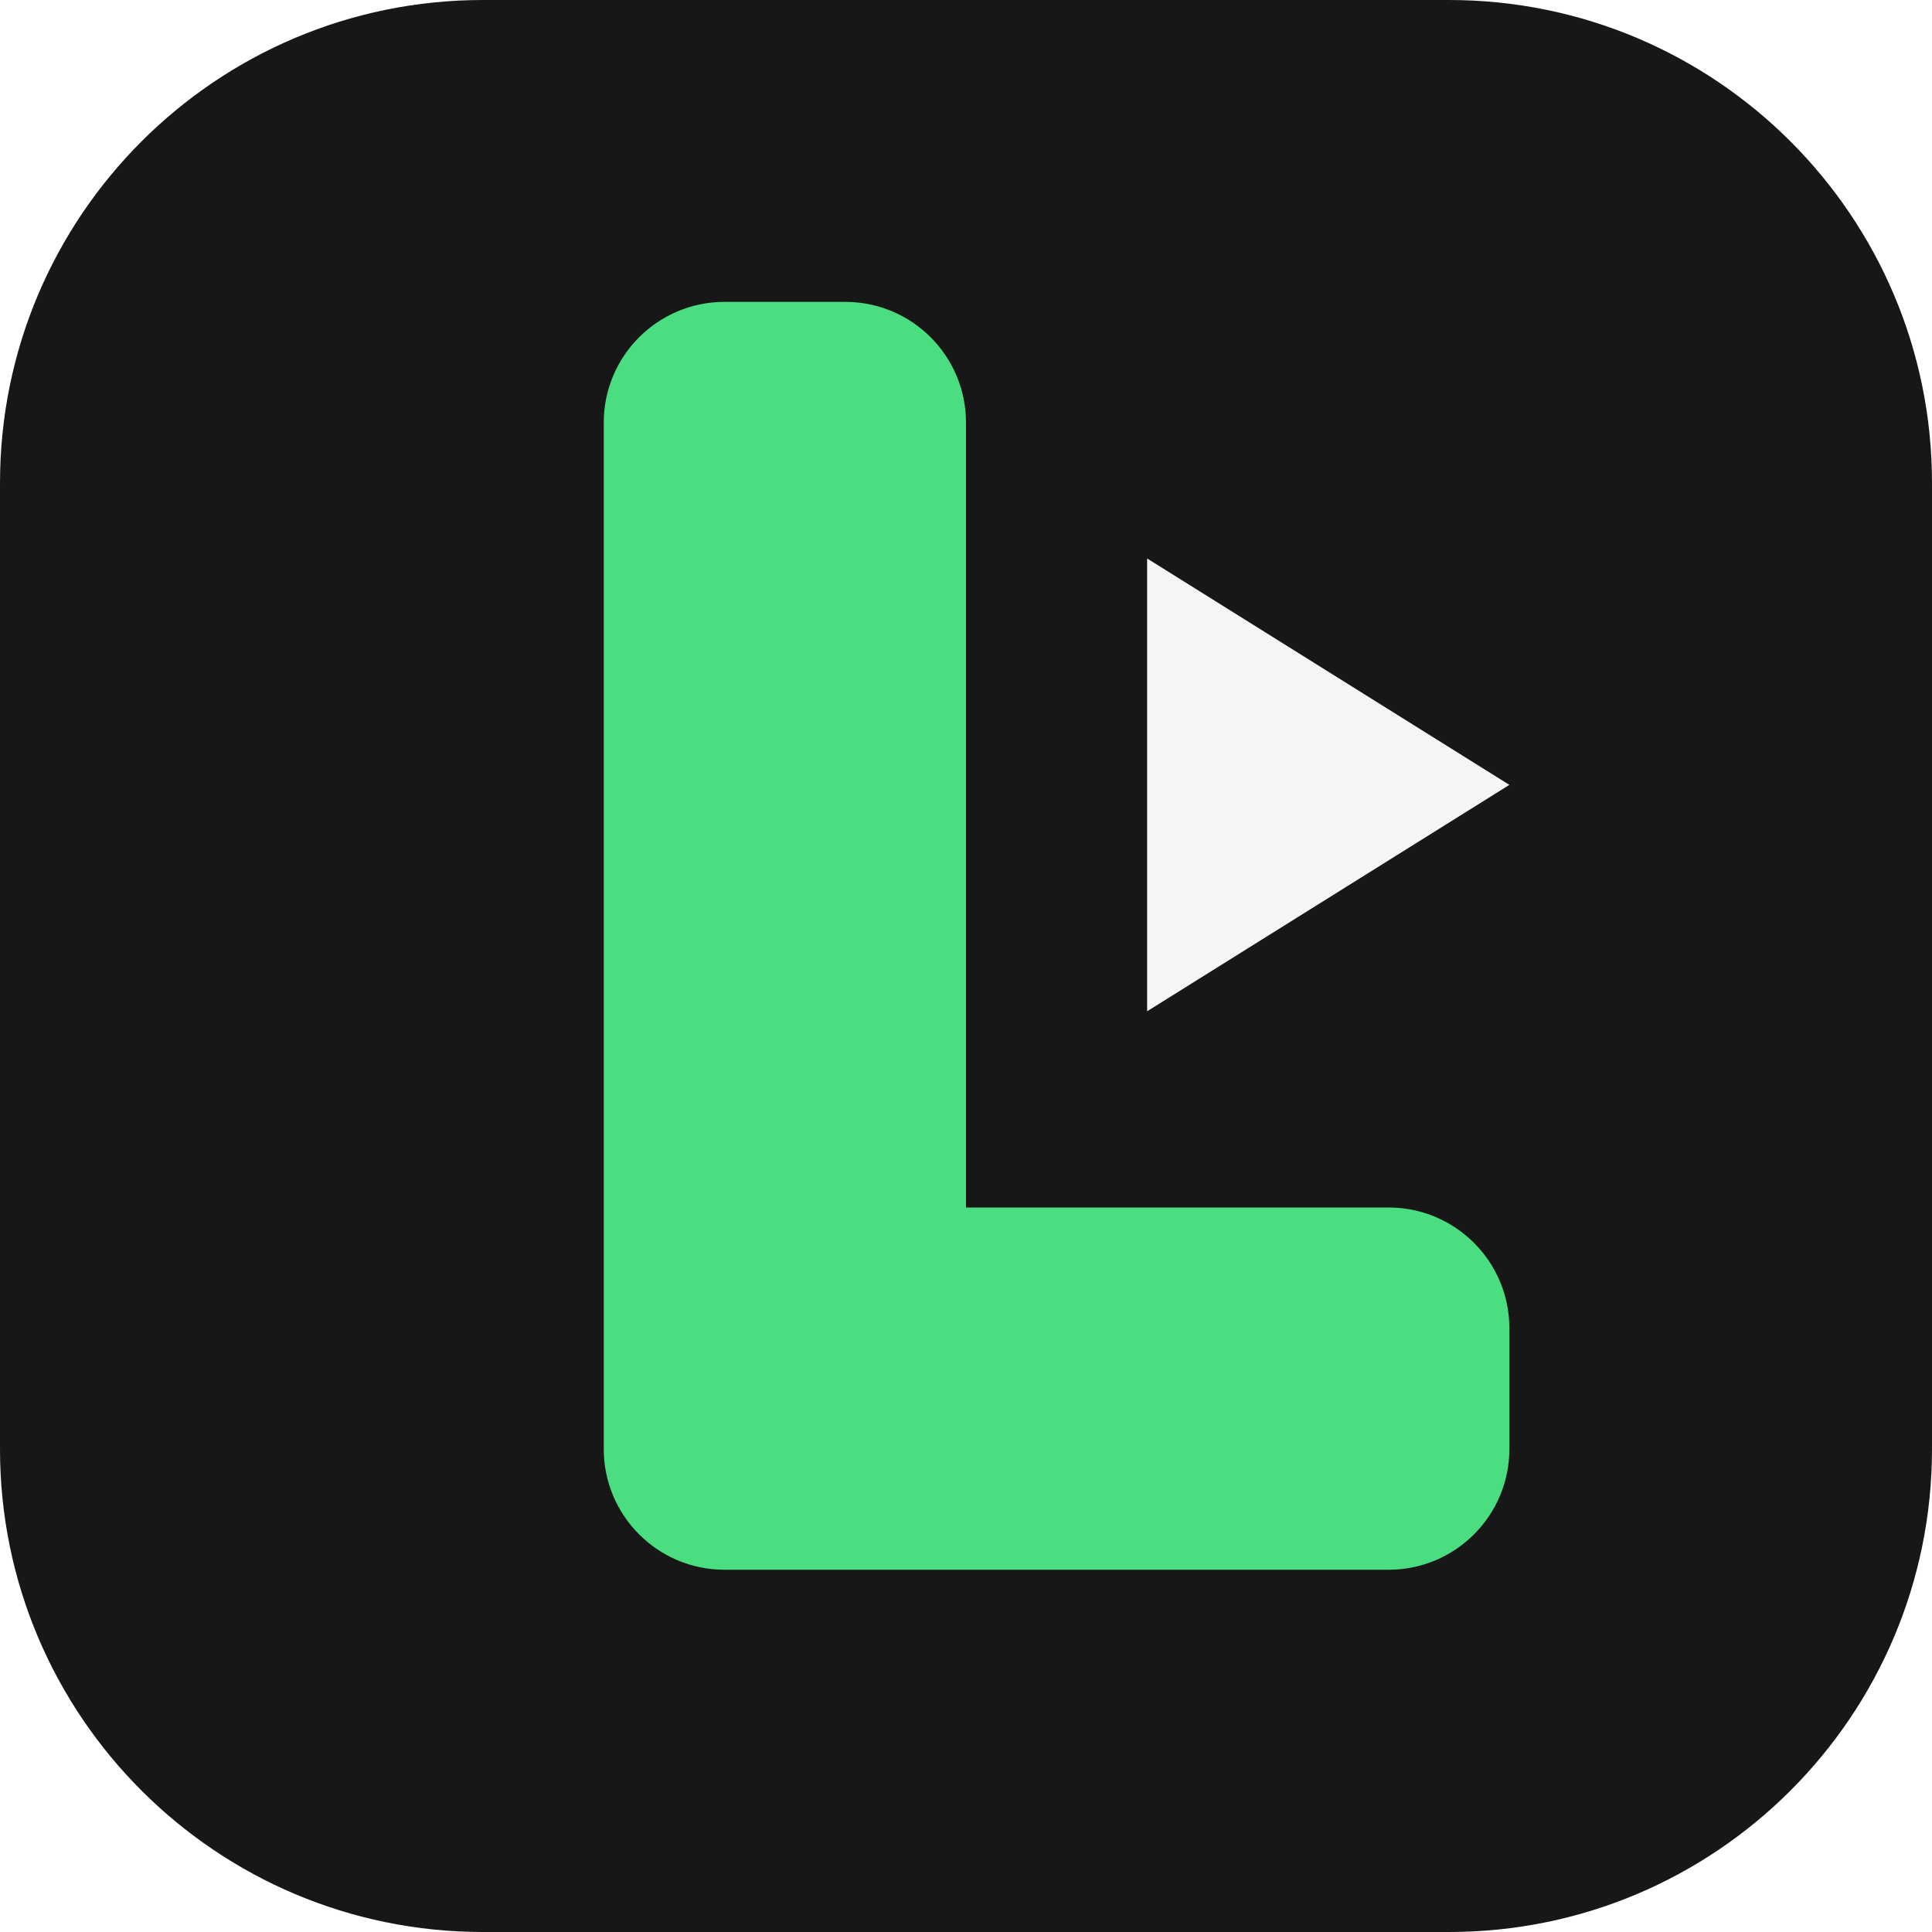
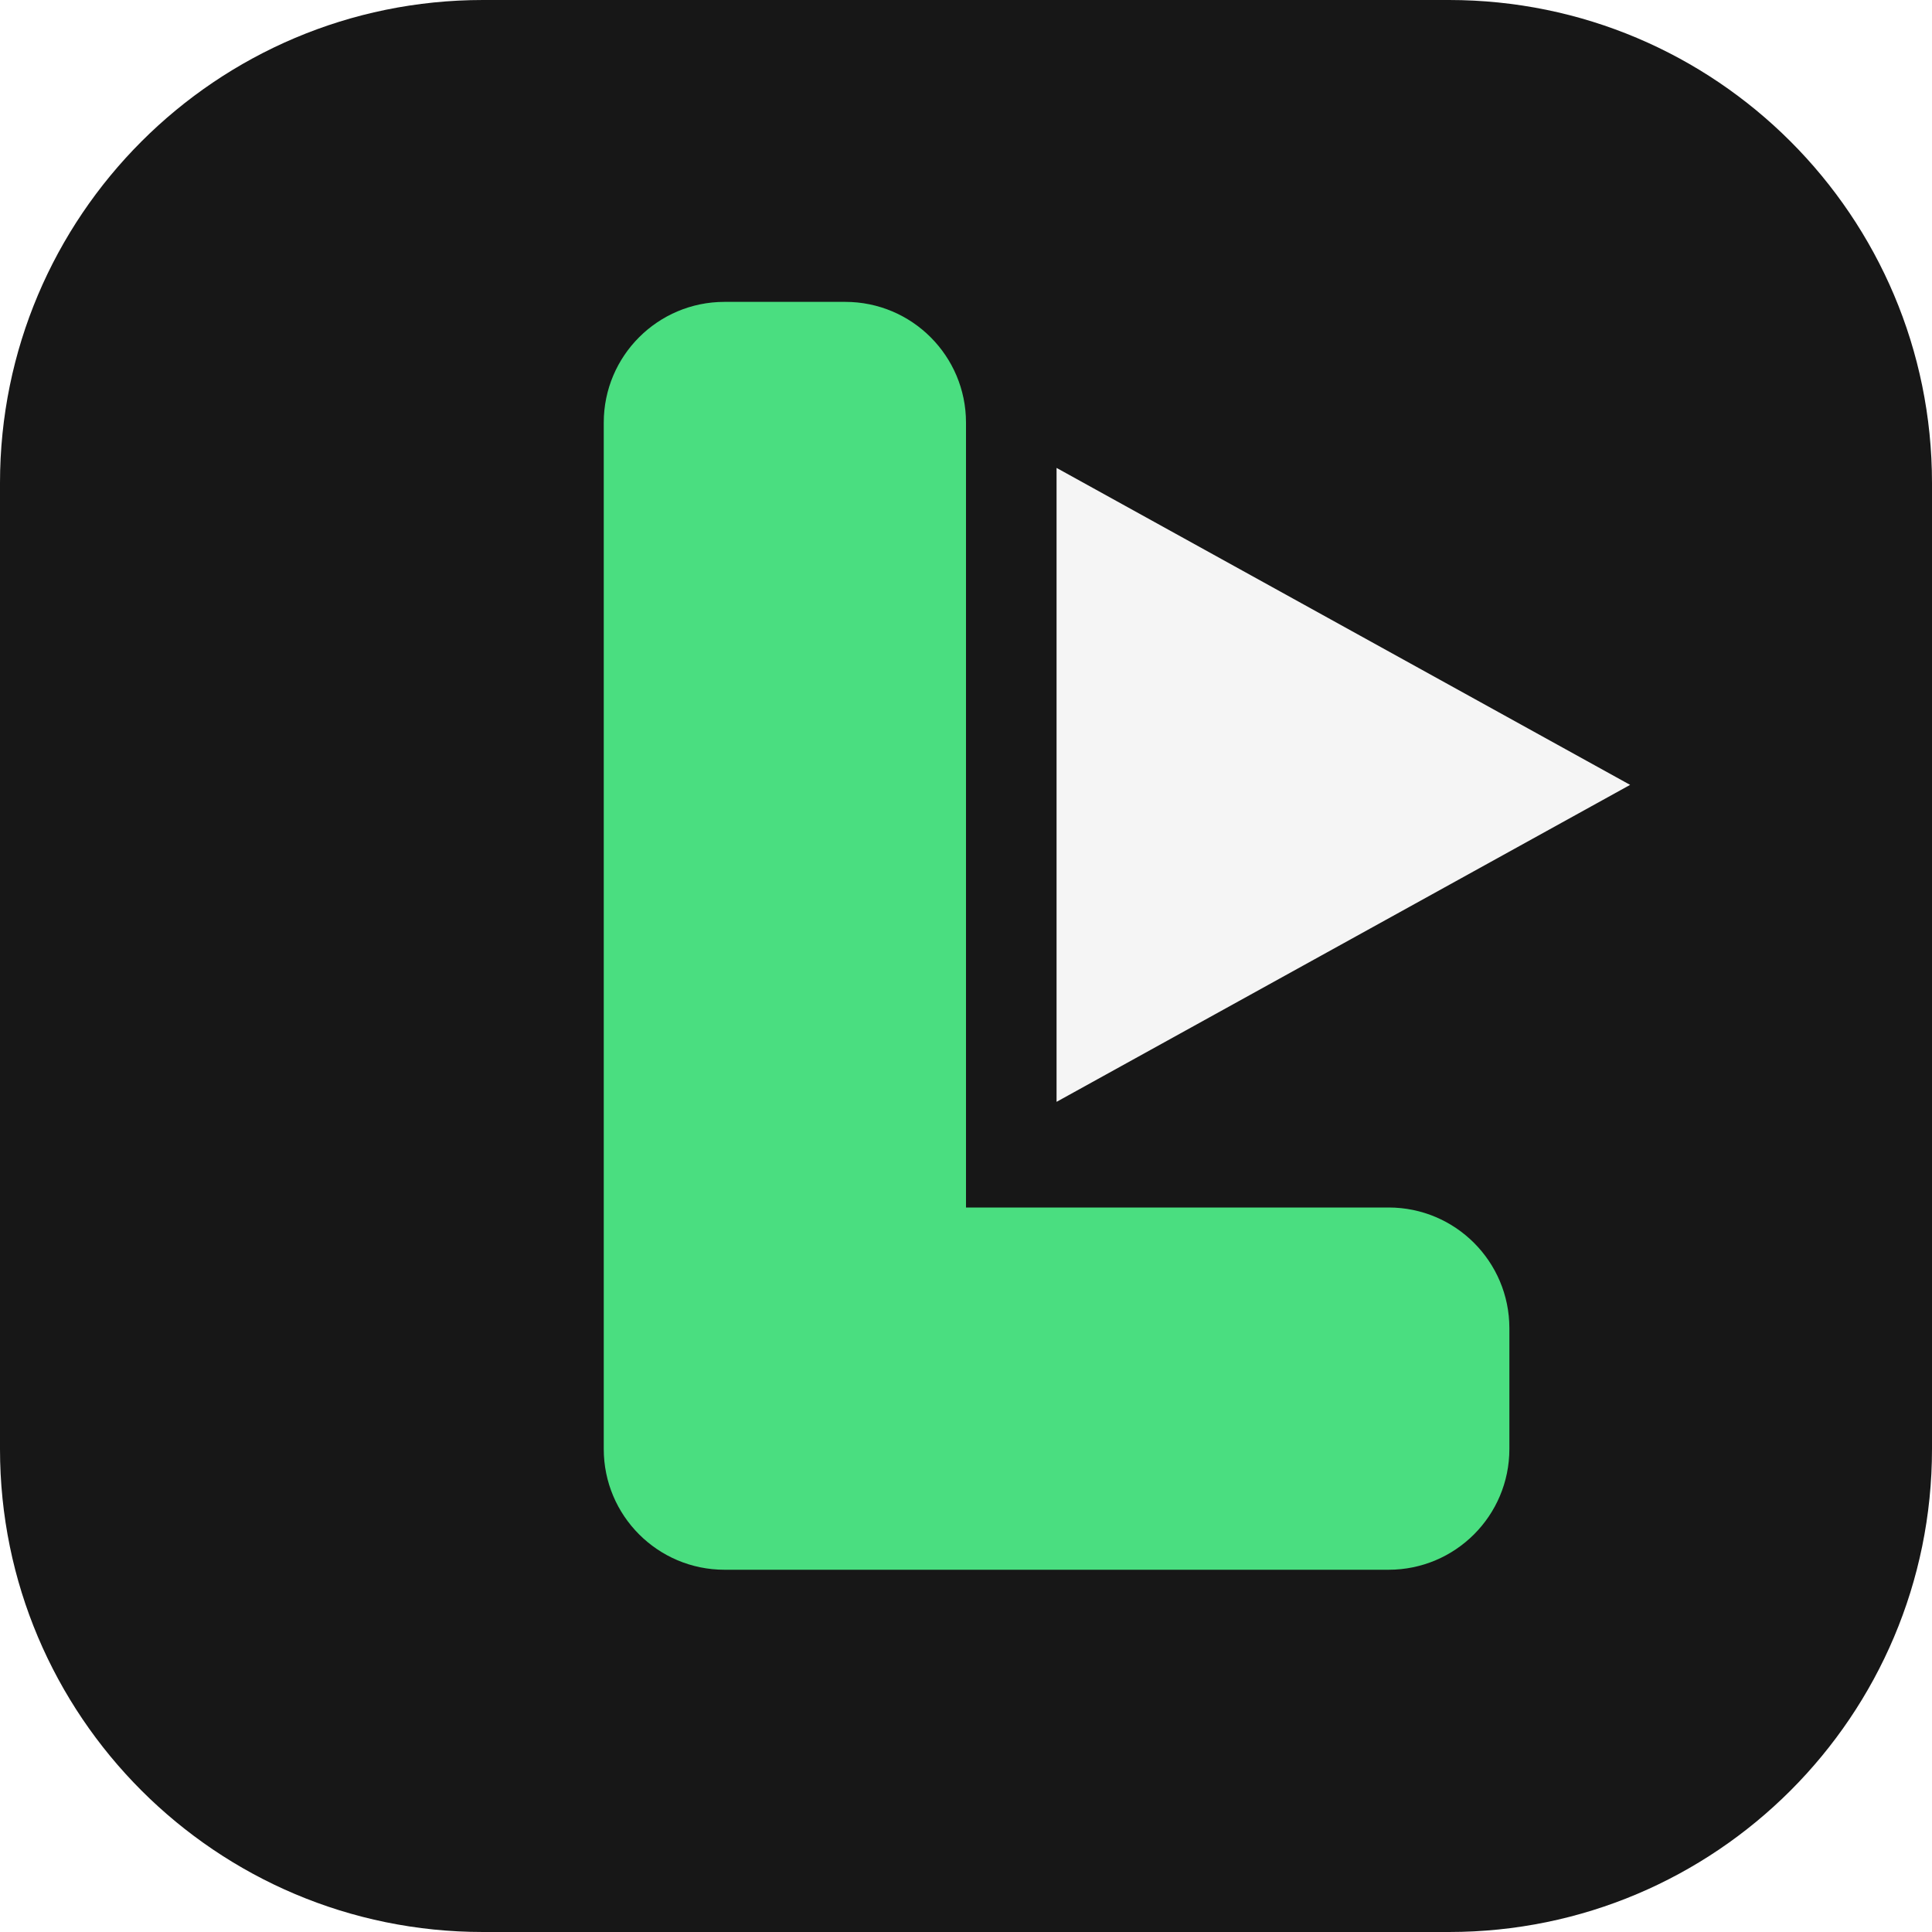
<svg xmlns="http://www.w3.org/2000/svg" width="64" height="64" viewBox="0 0 64 64" fill="none">
  <rect width="64" height="64" rx="16" fill="#171717" />
  <path d="M20 14C20 11.791 21.791 10 24 10H28C30.209 10 32 11.791 32 14V40H46C48.209 40 50 41.791 50 44V48C50 50.209 48.209 52 46 52H24C21.791 52 20 50.209 20 48V14Z" fill="#4ADE80" />
-   <path d="M38 18.5L50 26L38 33.5V18.5Z" fill="#F5F5F5" />
+   <path d="M35 15.5L54 26L35 36.5V15.5Z" fill="#F5F5F5" />
</svg>
